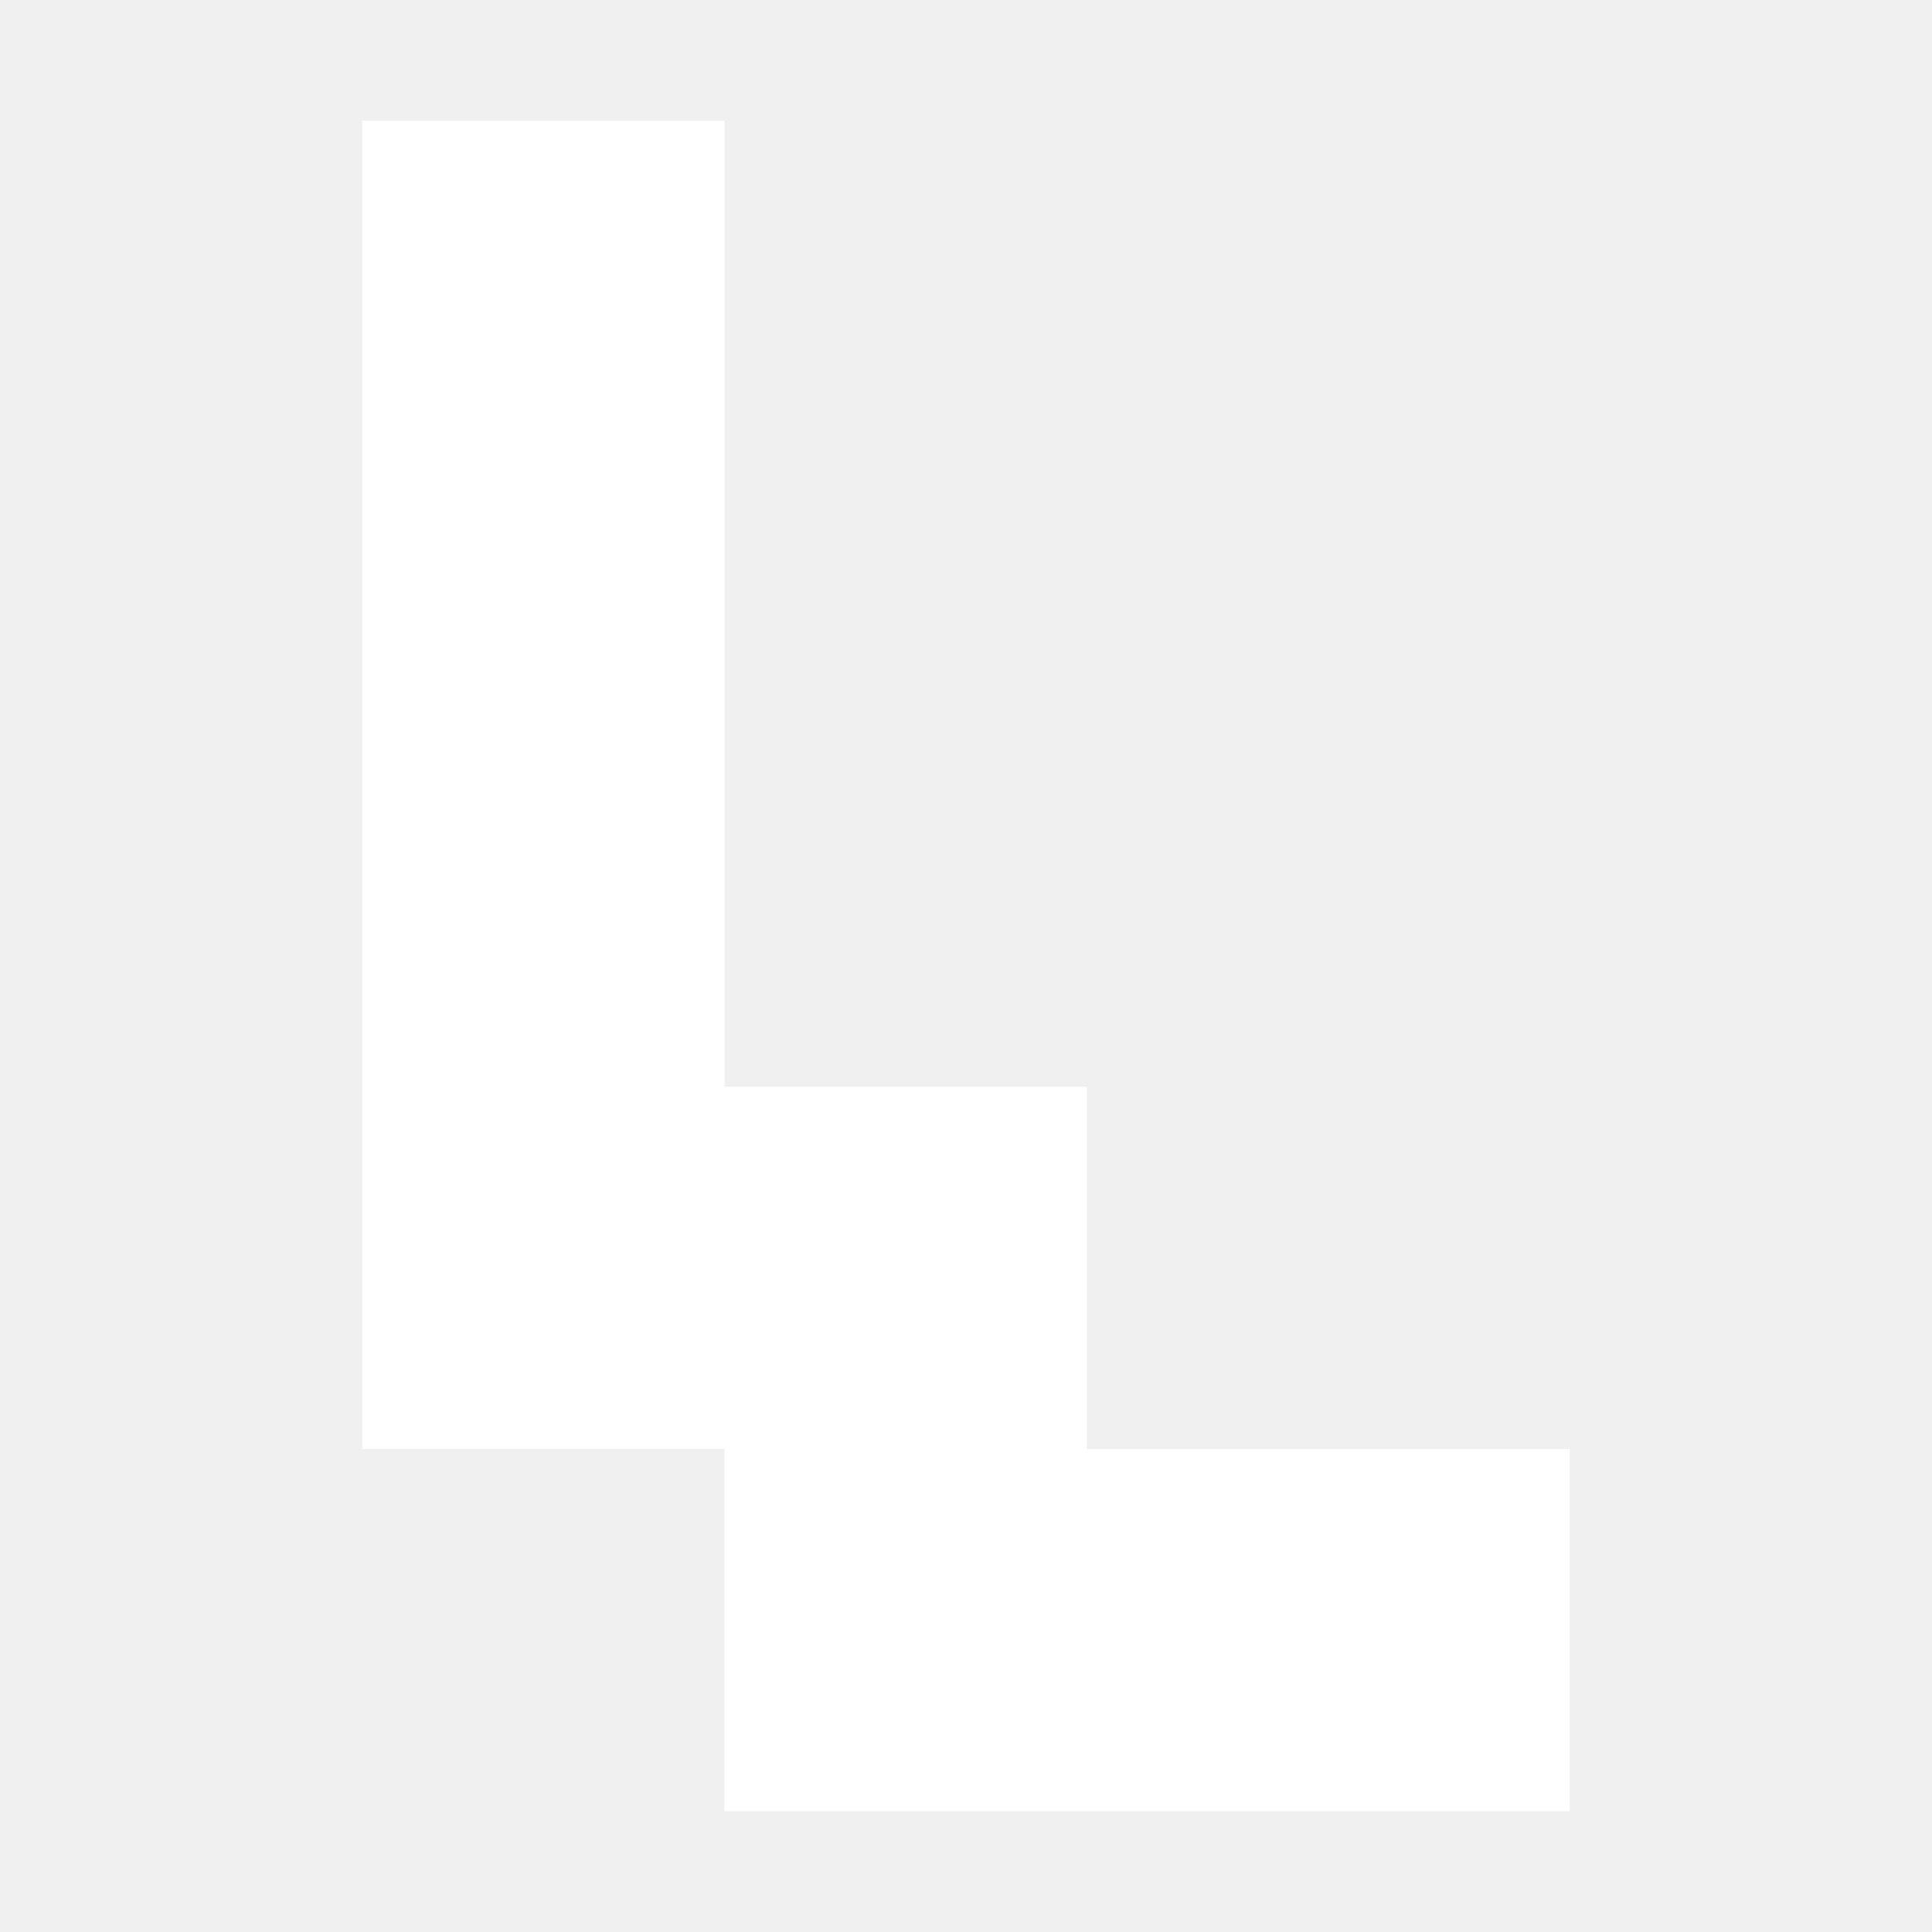
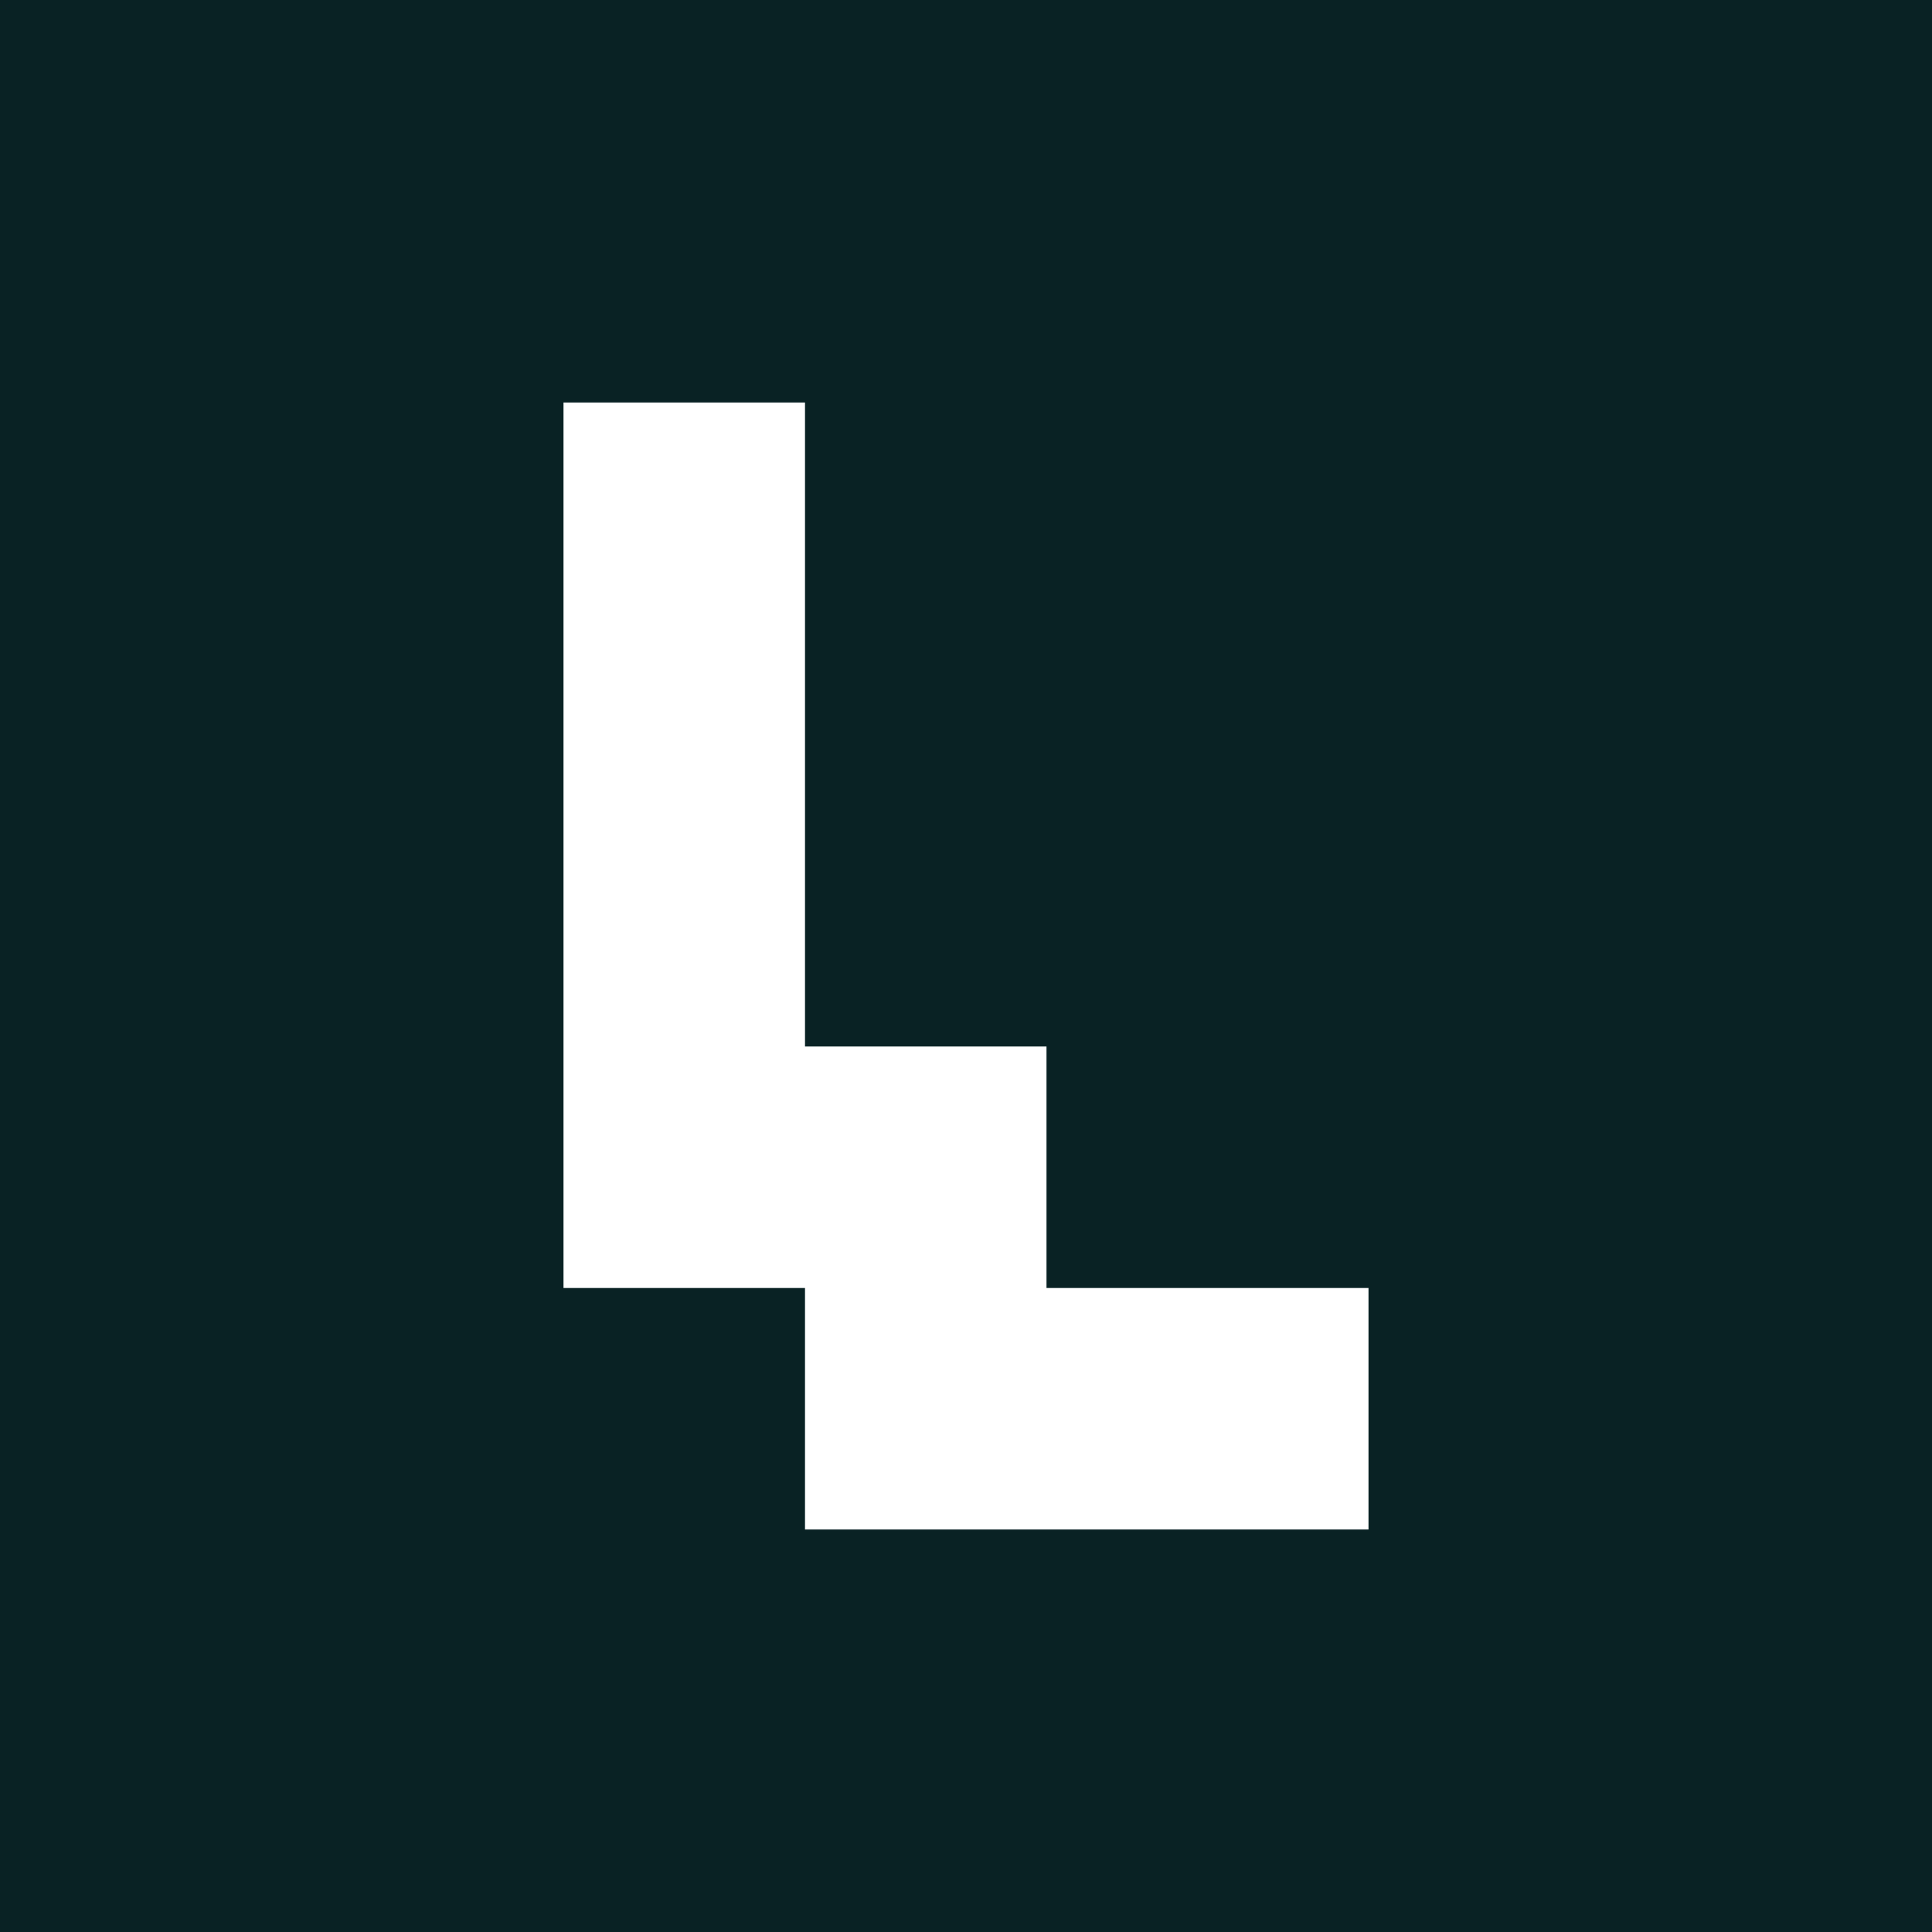
- <svg xmlns="http://www.w3.org/2000/svg" viewBox="0 0 60 60">
-   <path fill="#fff" d="M33.75,45L33.75,33.75L22.5,33.75L22.5,3.75L11.25,3.75L11.25,45L22.5,45L22.5,56.25L48.75,56.25L48.75,45L33.75,45Z" />
+ <svg xmlns="http://www.w3.org/2000/svg" width="90" height="90" viewBox="0 0 90 90" fill="none">
+   <rect width="90" height="90" fill="#092224" />
+   <path fill="#fff" d="M48.75 60V48.75H37.5V18.75H26.25V60H37.5V71.25H63.75V60H48.75Z" />
</svg>
